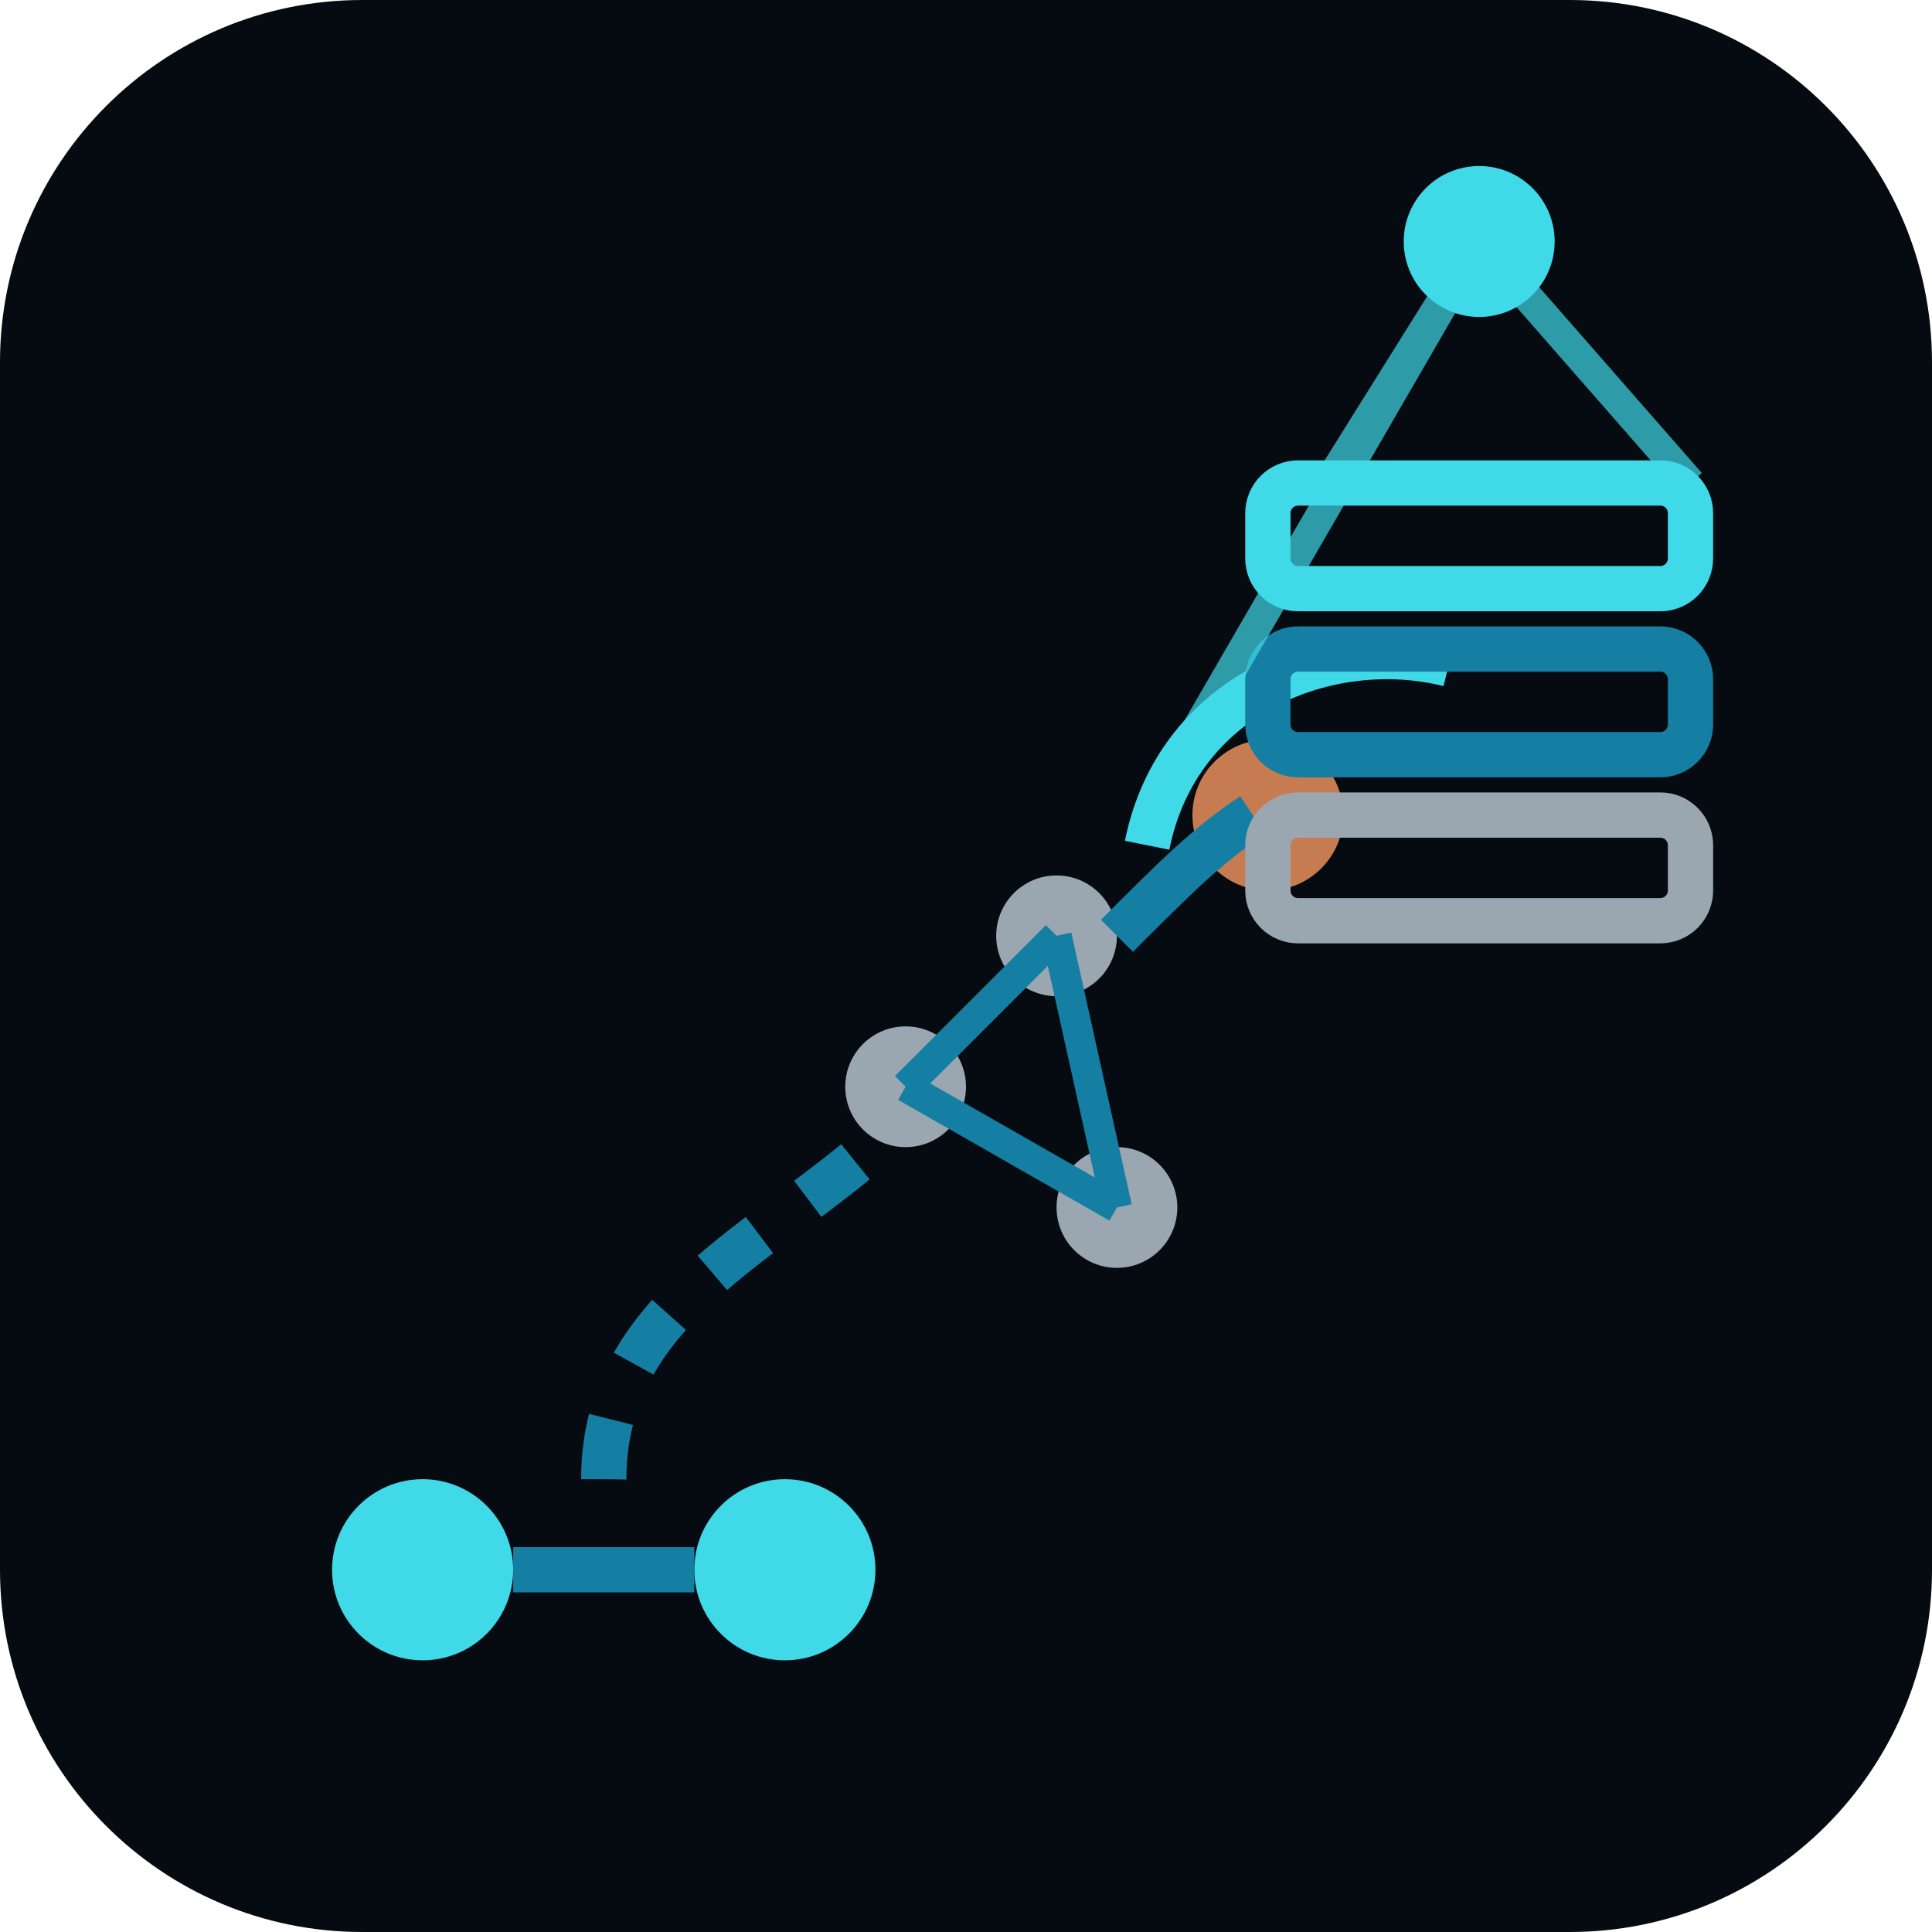
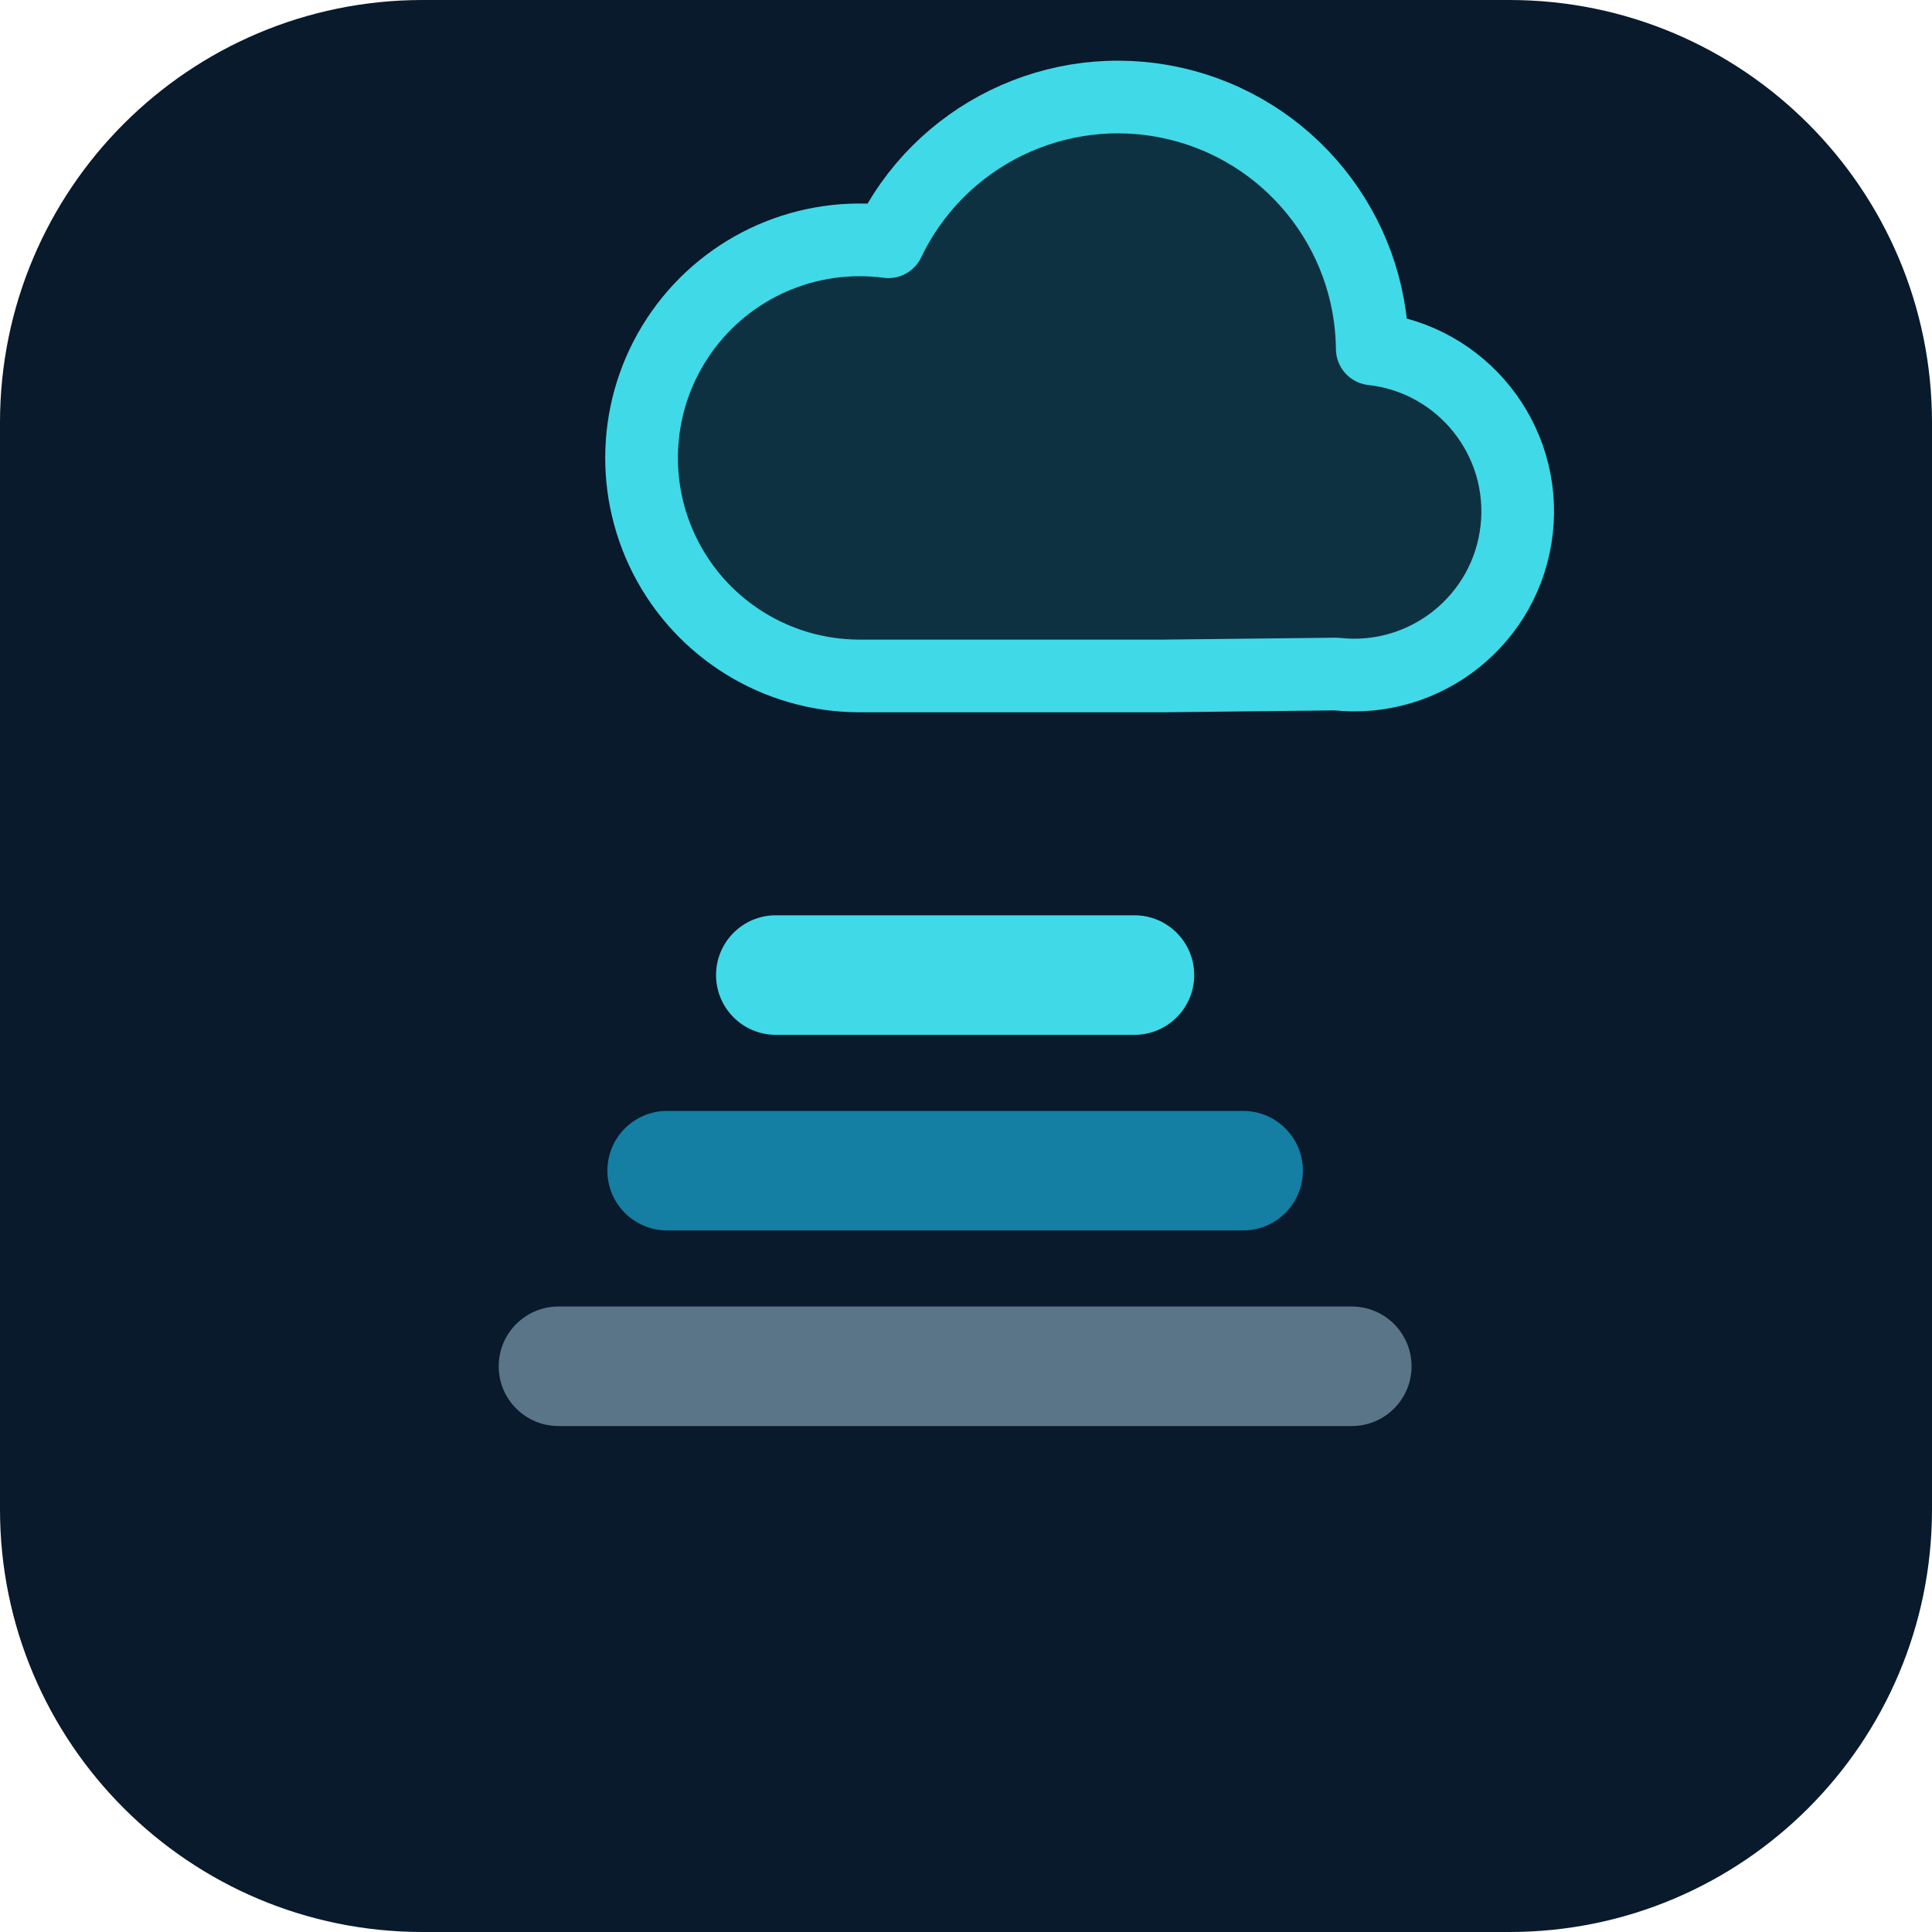
<svg xmlns="http://www.w3.org/2000/svg" viewBox="0 0 64 64" fill="none">
-   <rect width="64" height="64" rx="12" fill="#050B10" />
-   <circle cx="14" cy="52" r="3" fill="#40D9E8" />
-   <circle cx="26" cy="52" r="3" fill="#40D9E8" />
-   <path d="M17 52h6" stroke="#147EA3" stroke-width="1.5" />
-   <path d="M20 49c0-6 6-8 10-12" stroke="#147EA3" stroke-width="1.5" stroke-dasharray="2 2" />
-   <circle cx="30" cy="36" r="2" fill="#9BA7B0" />
-   <circle cx="37" cy="40" r="2" fill="#9BA7B0" />
-   <circle cx="35" cy="31" r="2" fill="#9BA7B0" />
-   <path d="M30 36l5-5m0 0l2 9m-7-4l7 4" stroke="#147EA3" stroke-width="1" />
-   <circle cx="42" cy="27" r="2.5" fill="#C77B50" />
-   <path d="M37 31c2-2 3-3 4.5-4" stroke="#147EA3" stroke-width="1.5" />
-   <path d="M38 28c1-5 6-7 10-6" stroke="#40D9E8" stroke-width="1.5" />
-   <rect x="42" y="16" width="14" height="3.5" rx="1" stroke="#40D9E8" stroke-width="1.5" />
-   <rect x="42" y="21.5" width="14" height="3.5" rx="1" stroke="#147EA3" stroke-width="1.5" />
-   <rect x="42" y="27" width="14" height="3.5" rx="1" stroke="#9BA7B0" stroke-width="1.5" />
-   <path d="M44 16l5-8m7 8l-7-8M38 27l11-19" stroke="#40D9E8" stroke-width="1" opacity="0.7" />
-   <circle cx="49" cy="8" r="2.5" fill="#40D9E8" />
+   <rect width="64" height="64" rx="14" fill="#081A2B" />
+   <g transform="translate(8.6 4.4) scale(0.72)">
+     <g transform="translate(4.2 -1.5) scale(0.88)">
+       <path d="M42.5 30.1h-16a11.4 11.4 0 1 1 1.6-22.7A13.3 13.3 0 0 1 53.4 13a8.55 8.55 0 0 1-1.9 17z" fill="rgba(64,217,232,0.12)" stroke="#40D9E8" stroke-width="3.8" stroke-linejoin="round" />
+     </g>
+     <rect x="21" y="36" width="22" height="5.5" rx="2.75" fill="#40D9E8" />
+     <rect x="16" y="45" width="32" height="5.5" rx="2.75" fill="#147EA3" />
+     <rect x="11" y="54" width="42" height="5.5" rx="2.75" fill="#5A7488" />
+   </g>
</svg>
